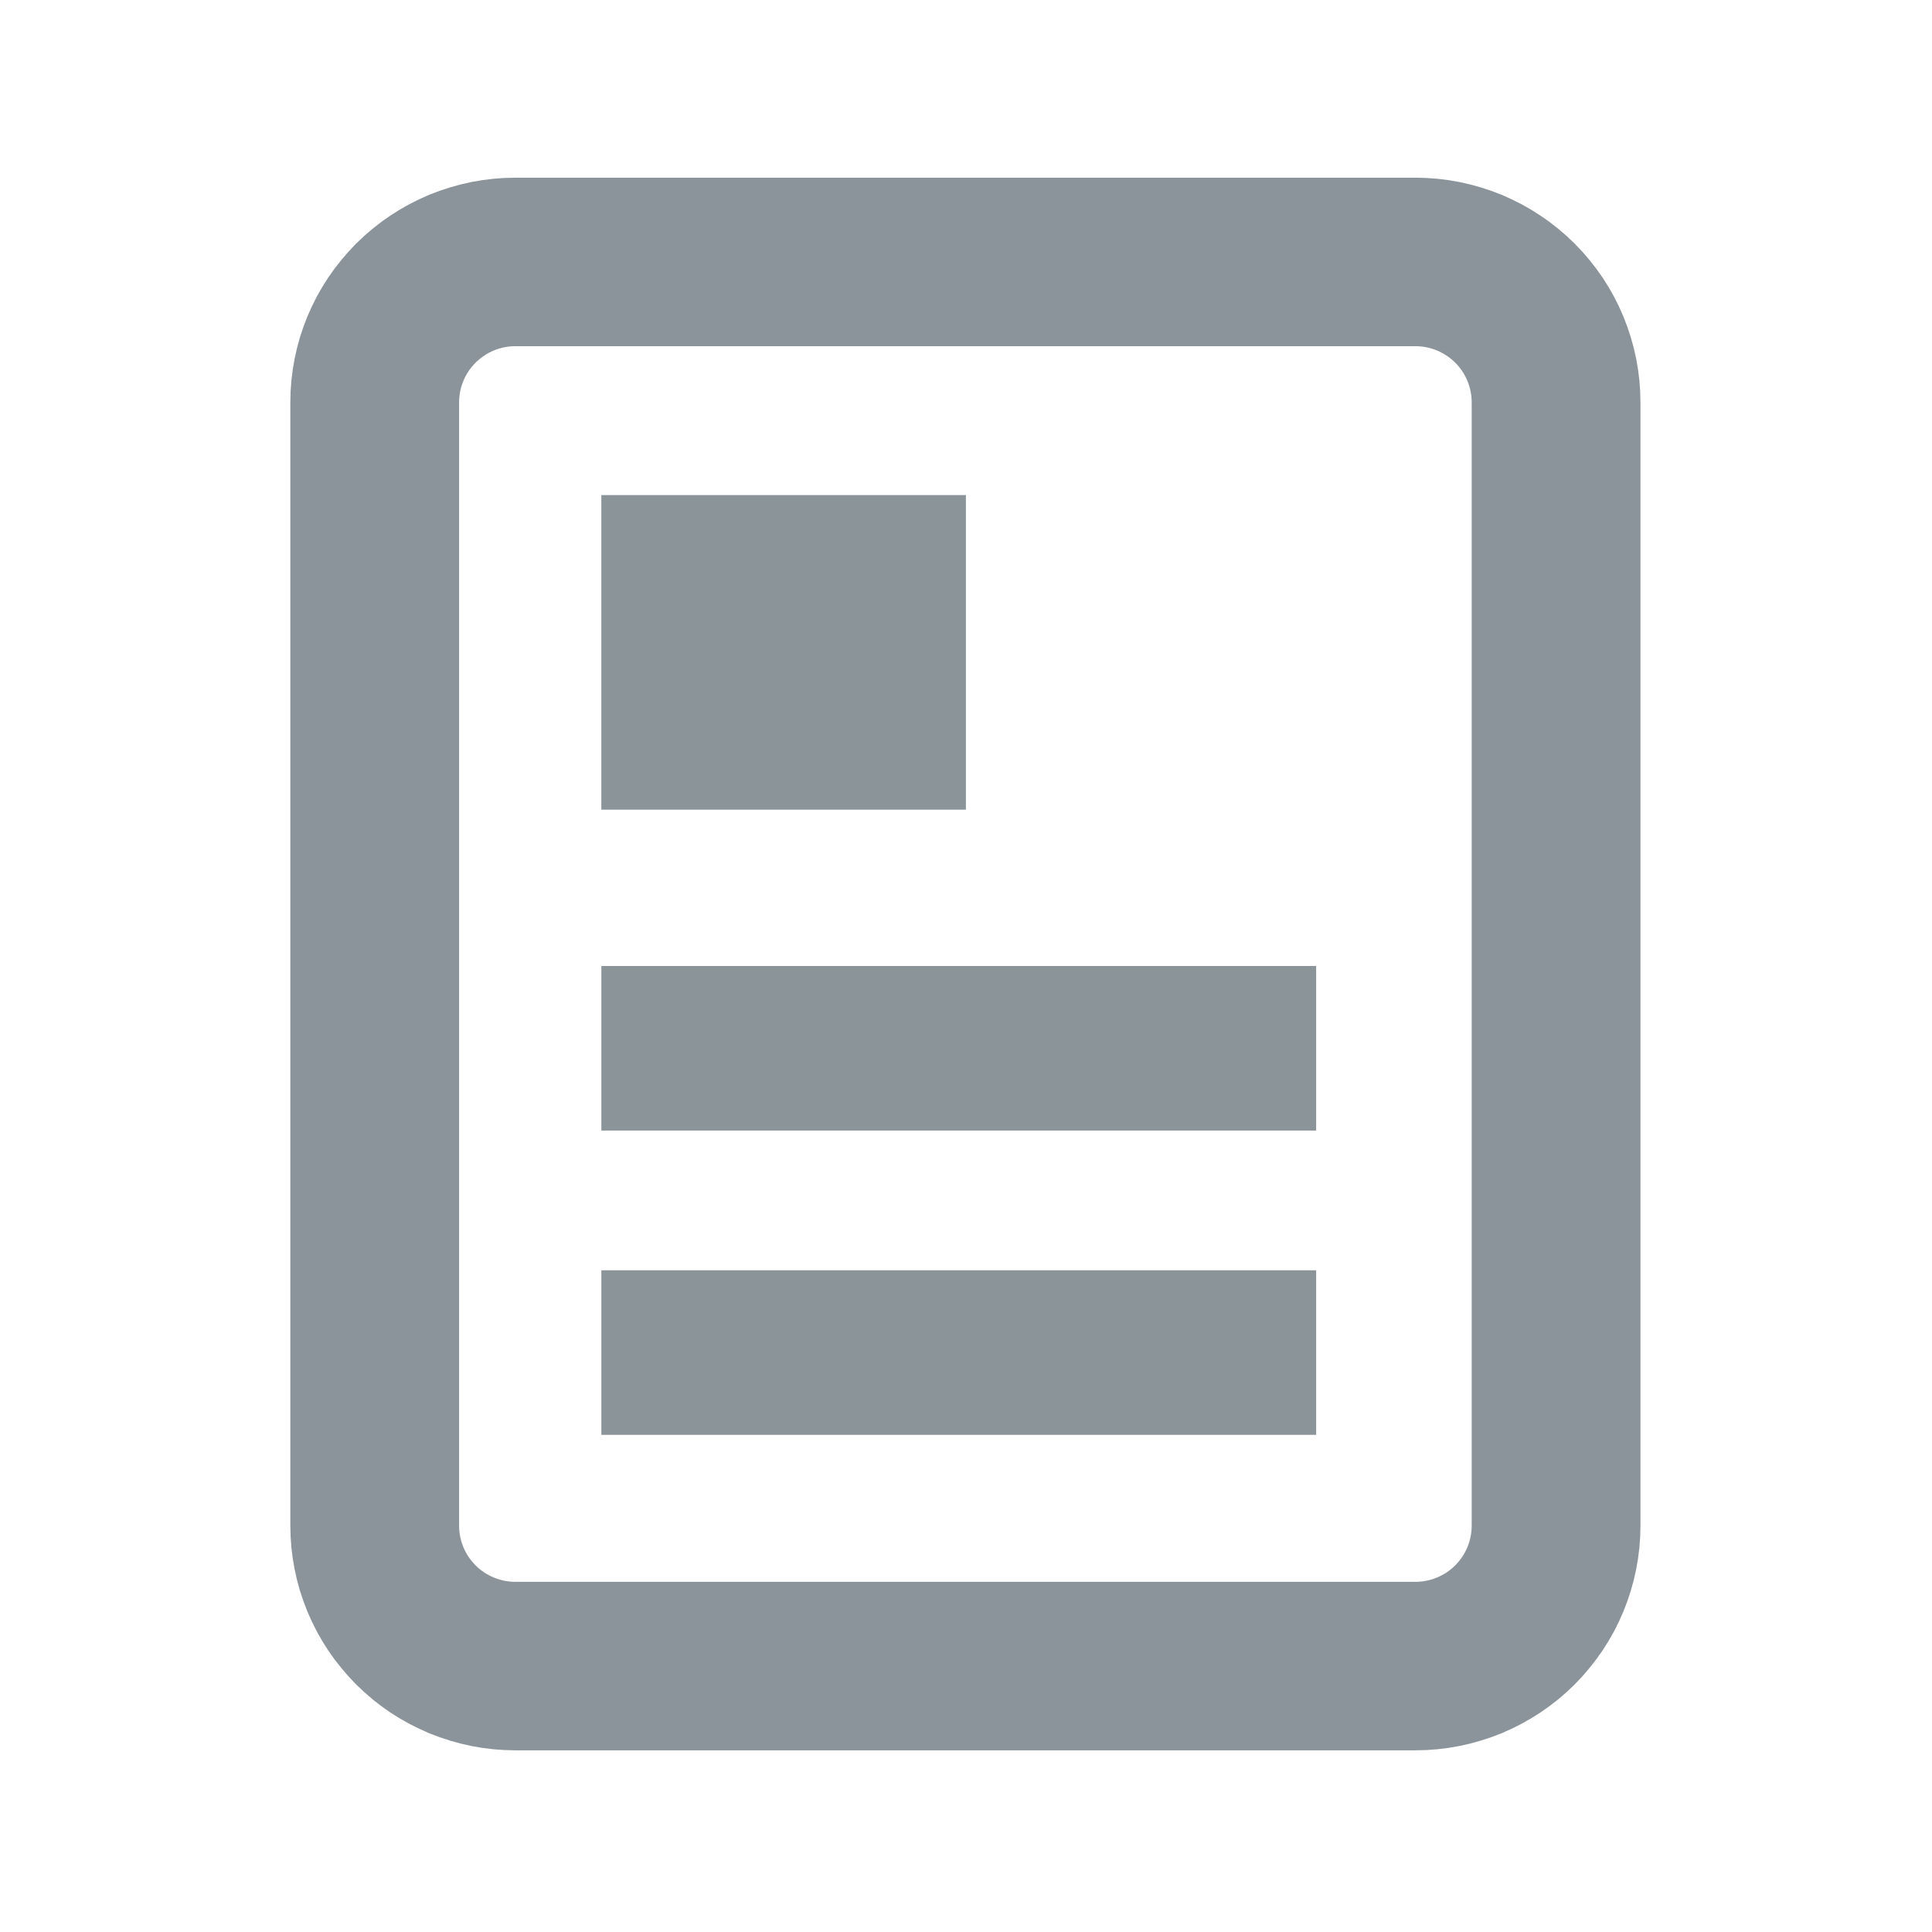
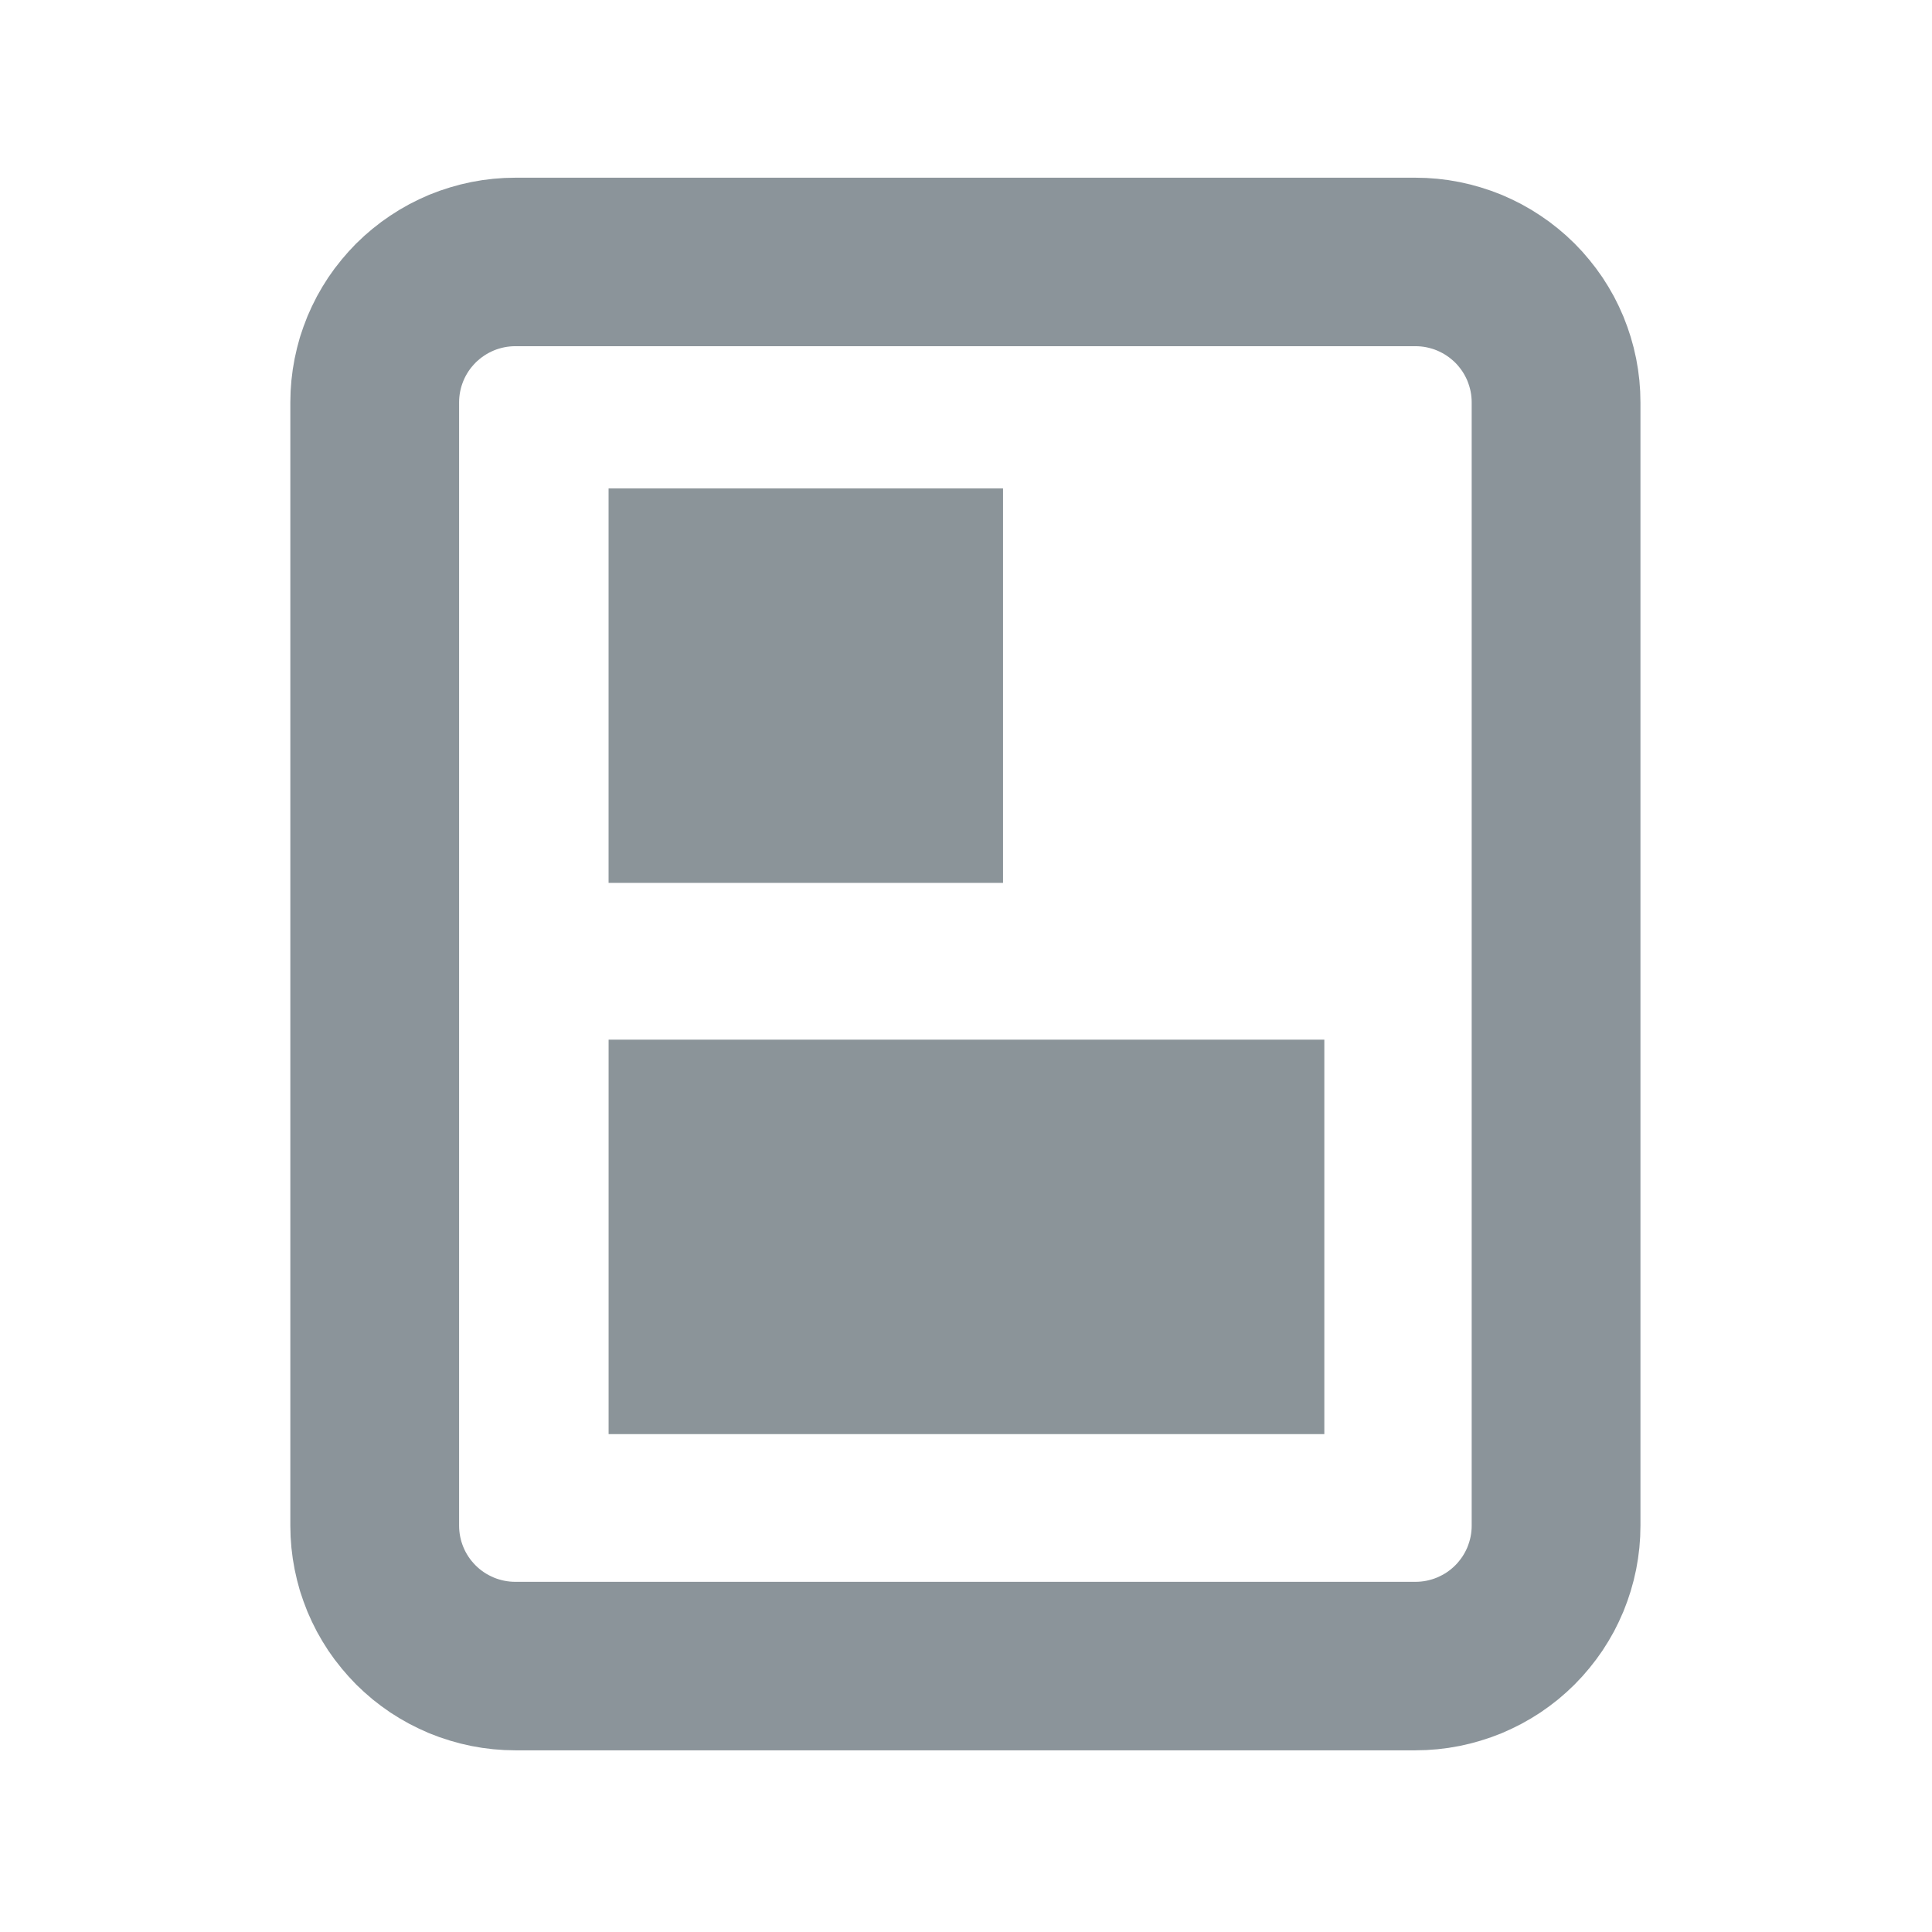
<svg xmlns="http://www.w3.org/2000/svg" width="34px" viewBox="0 0 300 300" version="1.2">
  <defs>
    <clipPath id="news1">
      <path d="M 45 27.594 L 254.859 27.594 L 254.859 271.789 L 45 271.789 Z M 45 27.594 " />
    </clipPath>
  </defs>
  <g id="newsicon">
    <g clip-path="url(#news1)" clip-rule="nonzero">
      <path style="fill:none;stroke-width:3;stroke-linecap:round;stroke-linejoin:round;stroke:rgb(54.509%,58.04%,60.39%);stroke-opacity:1;stroke-miterlimit:4;" d="M 4 1.5 L 20 1.5 C 20.082 1.5 20.163 1.504 20.245 1.512 C 20.327 1.52 20.408 1.532 20.488 1.548 C 20.568 1.564 20.647 1.584 20.726 1.608 C 20.804 1.631 20.881 1.659 20.957 1.69 C 21.032 1.722 21.106 1.757 21.178 1.795 C 21.251 1.834 21.321 1.876 21.389 1.922 C 21.457 1.967 21.523 2.016 21.586 2.068 C 21.649 2.12 21.71 2.174 21.768 2.232 C 21.826 2.29 21.881 2.351 21.932 2.414 C 21.984 2.477 22.033 2.543 22.079 2.611 C 22.124 2.679 22.166 2.749 22.205 2.821 C 22.243 2.894 22.279 2.968 22.31 3.043 C 22.341 3.119 22.368 3.196 22.392 3.274 C 22.416 3.353 22.436 3.432 22.452 3.512 C 22.468 3.593 22.48 3.673 22.488 3.755 C 22.496 3.836 22.5 3.918 22.5 4 L 22.5 24 C 22.5 24.082 22.496 24.164 22.488 24.245 C 22.48 24.326 22.468 24.407 22.452 24.488 C 22.436 24.568 22.416 24.647 22.392 24.726 C 22.368 24.804 22.341 24.881 22.31 24.957 C 22.279 25.032 22.243 25.106 22.205 25.179 C 22.166 25.251 22.124 25.321 22.079 25.389 C 22.033 25.457 21.984 25.523 21.932 25.586 C 21.881 25.649 21.826 25.71 21.768 25.768 C 21.71 25.825 21.649 25.881 21.586 25.933 C 21.523 25.984 21.457 26.033 21.389 26.079 C 21.321 26.124 21.251 26.166 21.178 26.205 C 21.106 26.243 21.032 26.278 20.957 26.31 C 20.881 26.341 20.804 26.369 20.726 26.392 C 20.647 26.416 20.568 26.436 20.488 26.452 C 20.408 26.468 20.327 26.48 20.245 26.488 C 20.163 26.496 20.082 26.5 20 26.5 L 4 26.5 C 3.918 26.5 3.836 26.496 3.755 26.488 C 3.673 26.48 3.593 26.468 3.512 26.452 C 3.432 26.436 3.353 26.416 3.274 26.392 C 3.196 26.369 3.119 26.341 3.043 26.31 C 2.968 26.278 2.894 26.243 2.822 26.205 C 2.749 26.166 2.679 26.124 2.611 26.079 C 2.543 26.033 2.477 25.984 2.414 25.933 C 2.351 25.881 2.29 25.825 2.232 25.768 C 2.175 25.71 2.12 25.649 2.068 25.586 C 2.015 25.523 1.967 25.457 1.921 25.389 C 1.876 25.321 1.834 25.251 1.795 25.179 C 1.756 25.106 1.722 25.032 1.69 24.957 C 1.659 24.881 1.632 24.804 1.607 24.726 C 1.584 24.647 1.564 24.568 1.548 24.488 C 1.532 24.407 1.52 24.326 1.512 24.245 C 1.504 24.164 1.5 24.082 1.5 24 L 1.5 4 C 1.5 3.918 1.504 3.836 1.512 3.755 C 1.52 3.673 1.532 3.593 1.548 3.512 C 1.564 3.432 1.584 3.353 1.607 3.274 C 1.632 3.196 1.659 3.119 1.69 3.043 C 1.722 2.968 1.756 2.894 1.795 2.821 C 1.834 2.749 1.876 2.679 1.921 2.611 C 1.967 2.543 2.015 2.477 2.068 2.414 C 2.12 2.351 2.175 2.29 2.232 2.232 C 2.29 2.174 2.351 2.12 2.414 2.068 C 2.477 2.016 2.543 1.967 2.611 1.922 C 2.679 1.876 2.749 1.834 2.822 1.795 C 2.894 1.757 2.968 1.722 3.043 1.69 C 3.119 1.659 3.196 1.631 3.274 1.608 C 3.353 1.584 3.432 1.564 3.512 1.548 C 3.593 1.532 3.673 1.52 3.755 1.512 C 3.836 1.504 3.918 1.5 4 1.5 Z M 4 1.5 " transform="matrix(8.735223,0,0,8.721274,45.08328,27.59333)" />
    </g>
-     <path style=" stroke:none;fill-rule:nonzero;fill:rgb(54.509%,58.04%,59.999%);fill-opacity:1;" d="M 93.375 76.875 L 149.984 76.875 L 149.984 125.723 L 93.375 125.723 Z M 93.375 76.875 " />
-     <path style=" stroke:none;fill-rule:nonzero;fill:rgb(54.509%,58.04%,59.999%);fill-opacity:1;" d="M 93.379 150 L 204.371 150 L 204.371 175.551 L 93.379 175.551 Z M 93.379 150 " />
-     <path style=" stroke:none;fill-rule:nonzero;fill:rgb(54.509%,58.04%,59.999%);fill-opacity:1;" d="M 93.379 197.25 L 204.371 197.25 L 204.371 222.801 L 93.379 222.801 Z M 93.379 197.25 " />
+     <path style=" stroke:none;fill-rule:nonzero;fill:rgb(54.509%,58.04%,59.999%);fill-opacity:1;" d="M 94.5 75.844 L 155.75 75.844 L 155.75 137.094 L 94.5 137.094 Z M 94.5 75.844 " />
+     <path style=" stroke:none;fill-rule:nonzero;fill:rgb(54.509%,58.04%,59.999%);fill-opacity:1;" d="M 94.504 161.438 L 205.641 161.438 L 205.641 222.688 L 94.504 222.688 Z M 94.504 161.438 " />
  </g>
</svg>
